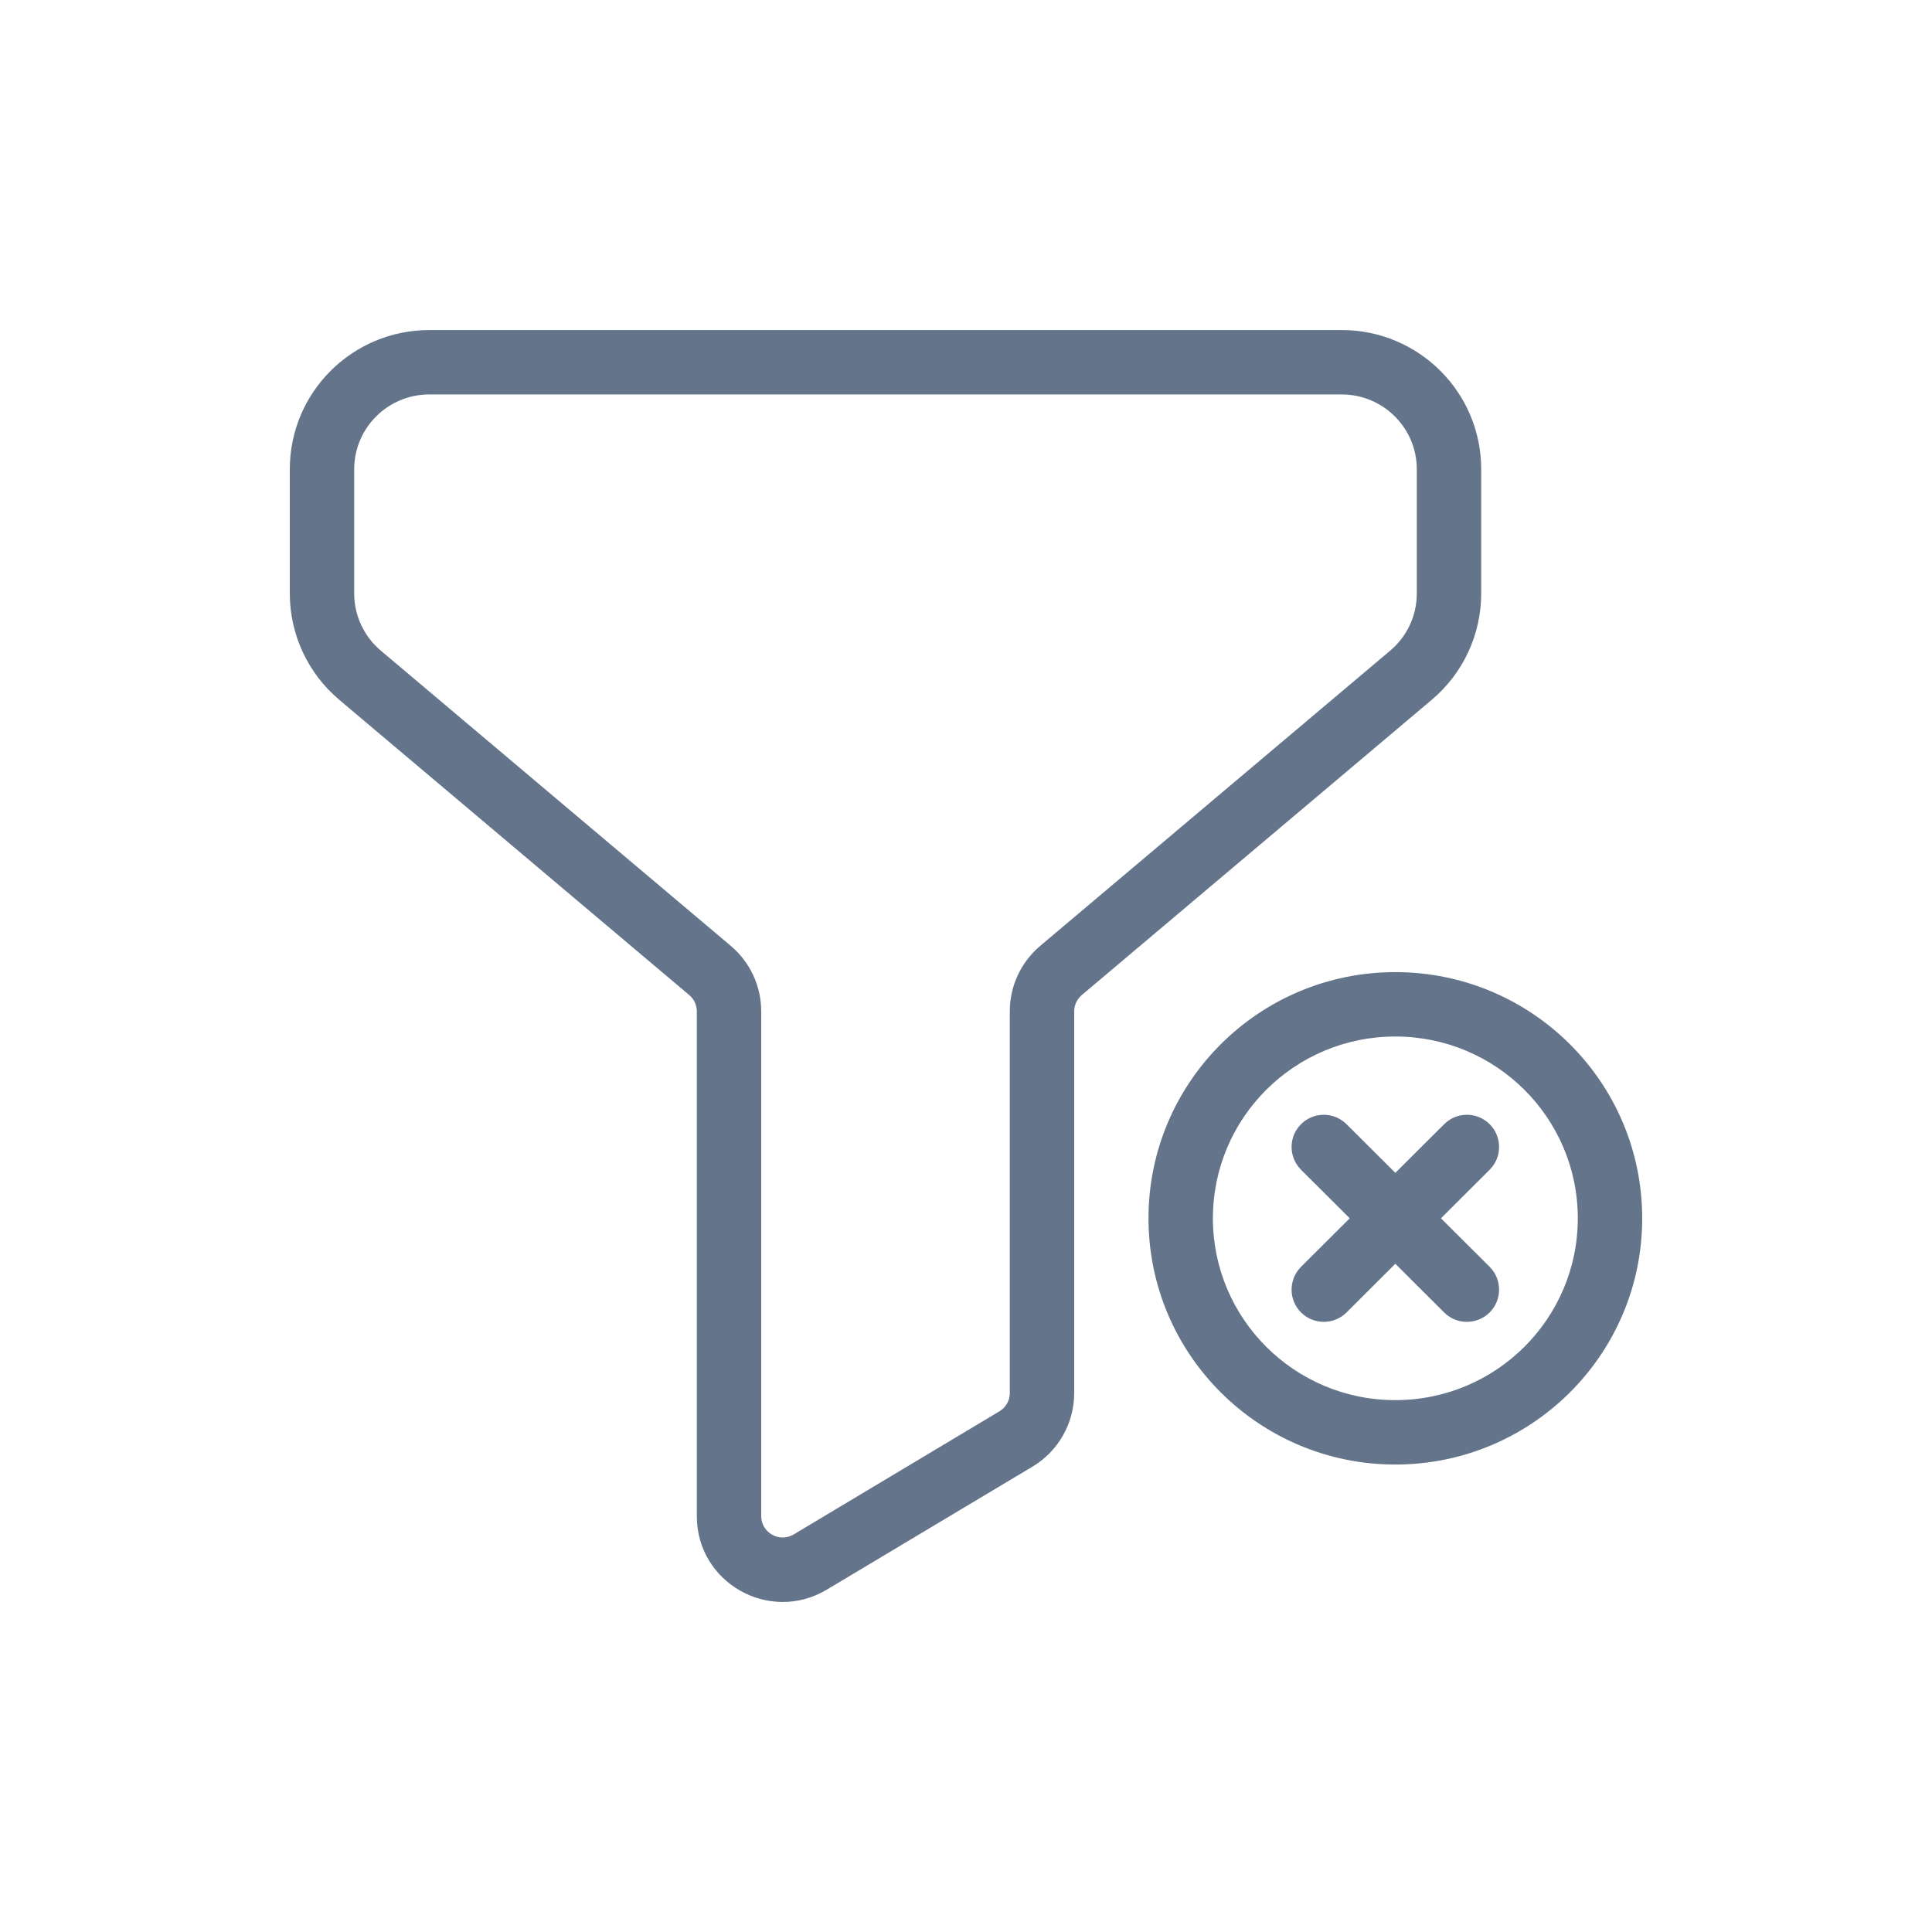
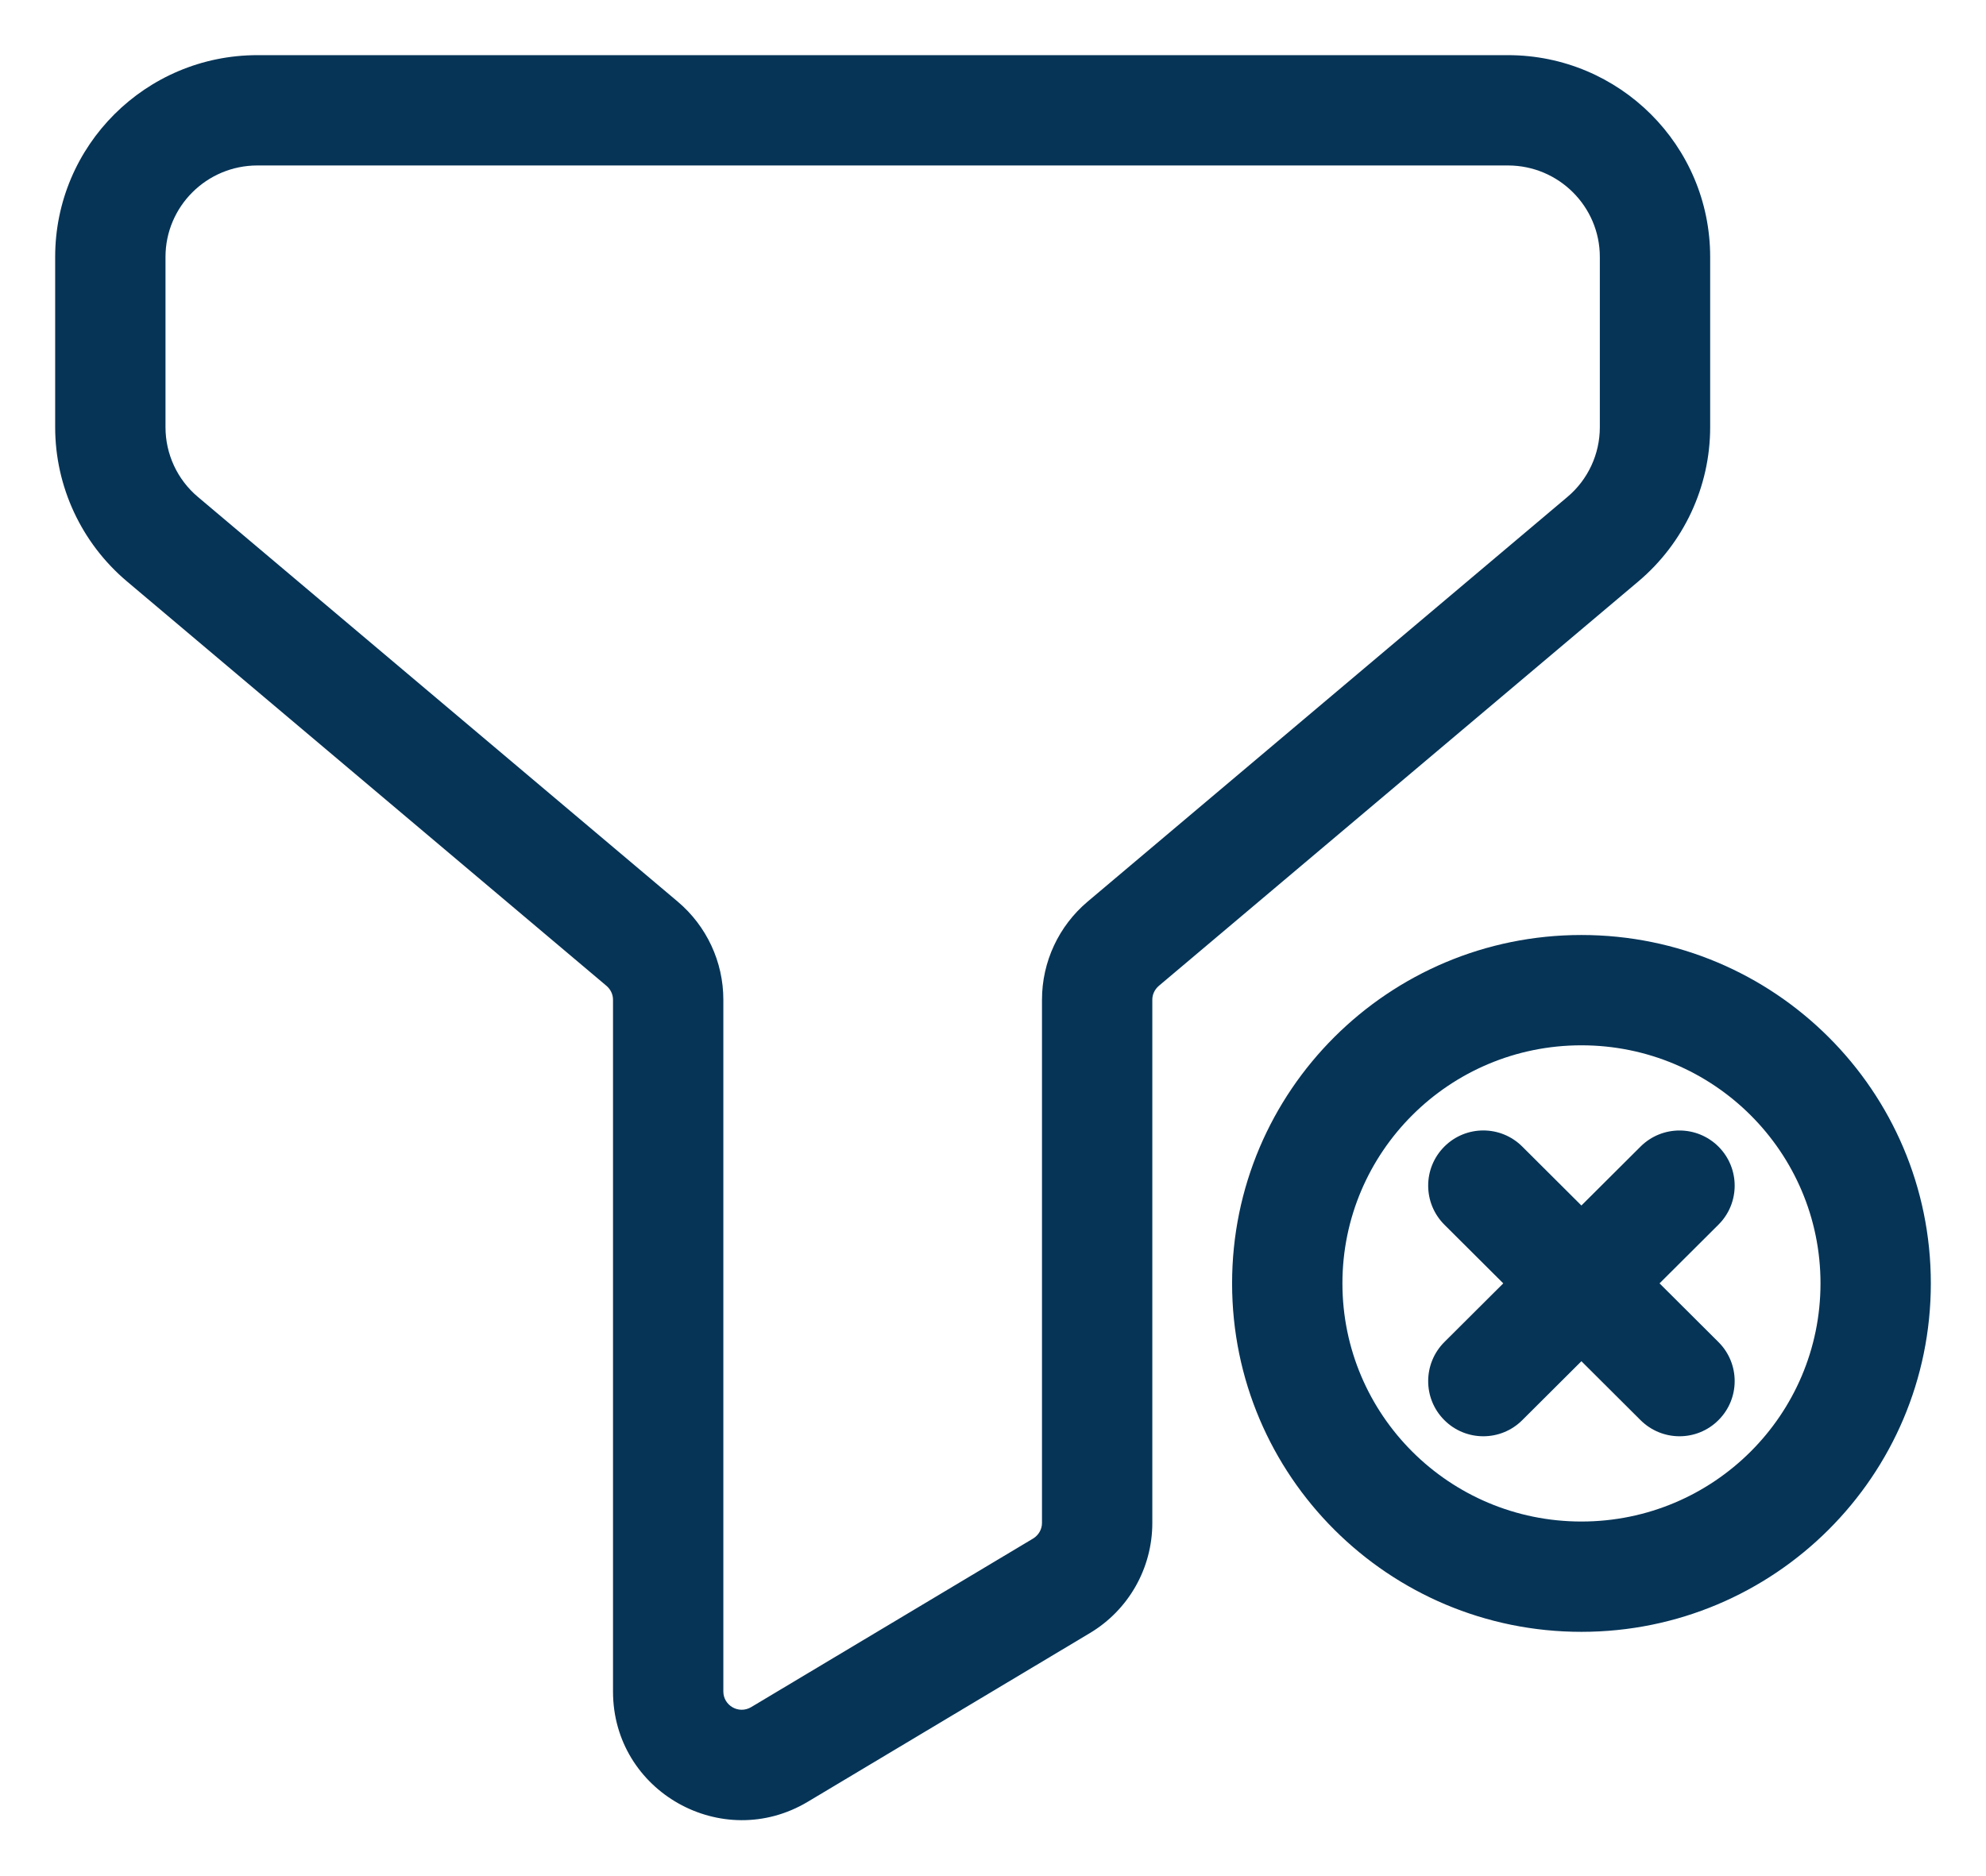
- <svg xmlns="http://www.w3.org/2000/svg" width="24" height="24" viewBox="0 0 24 24" fill="none">
-   <path d="M16.727 13.965C16.57 13.809 16.317 13.809 16.161 13.966C16.005 14.122 16.006 14.375 16.162 14.531L16.727 13.965ZM17.94 16.304C18.096 16.46 18.349 16.459 18.506 16.303C18.661 16.146 18.661 15.893 18.505 15.737L17.94 16.304ZM16.162 15.737C16.006 15.893 16.005 16.146 16.161 16.303C16.317 16.459 16.57 16.46 16.727 16.304L16.162 15.737ZM18.505 14.531C18.661 14.375 18.661 14.122 18.506 13.966C18.349 13.809 18.096 13.809 17.94 13.965L18.505 14.531ZM4.472 8.388L4.73 8.082L4.73 8.082L4.472 8.388ZM8.82 12.055L8.562 12.361L8.82 12.055ZM13.181 12.055L13.438 12.361L13.438 12.361L13.181 12.055ZM17.528 8.388L17.27 8.082V8.082L17.528 8.388ZM10.065 19.404L10.271 19.747L10.271 19.747L10.065 19.404ZM12.621 17.876L12.415 17.532L12.621 17.876ZM17.333 17.393C16.08 17.393 15.067 16.38 15.067 15.134H14.267C14.267 16.825 15.641 18.193 17.333 18.193V17.393ZM15.067 15.134C15.067 13.888 16.08 12.876 17.333 12.876V12.076C15.641 12.076 14.267 13.444 14.267 15.134H15.067ZM17.333 12.876C18.586 12.876 19.6 13.888 19.6 15.134H20.4C20.4 13.444 19.026 12.076 17.333 12.076V12.876ZM19.6 15.134C19.6 16.38 18.586 17.393 17.333 17.393V18.193C19.026 18.193 20.4 16.825 20.4 15.134H19.6ZM16.162 14.531L17.94 16.304L18.505 15.737L16.727 13.965L16.162 14.531ZM16.727 16.304L18.505 14.531L17.94 13.965L16.162 15.737L16.727 16.304ZM16.667 4.1H5.333V4.9H16.667V4.1ZM4.214 8.693L8.562 12.361L9.077 11.749L4.73 8.082L4.214 8.693ZM13.438 12.361L17.786 8.693L17.27 8.082L12.923 11.749L13.438 12.361ZM10.271 19.747L12.826 18.219L12.415 17.532L9.86 19.061L10.271 19.747ZM13.344 17.306V12.562H12.544V17.306H13.344ZM8.656 12.562V18.834H9.456V12.562H8.656ZM12.826 18.219C13.147 18.027 13.344 17.68 13.344 17.306H12.544C12.544 17.398 12.496 17.484 12.415 17.532L12.826 18.219ZM9.86 19.061C9.68 19.168 9.456 19.038 9.456 18.834H8.656C8.656 19.664 9.561 20.172 10.271 19.747L9.86 19.061ZM12.923 11.749C12.683 11.951 12.544 12.249 12.544 12.562H13.344C13.344 12.485 13.379 12.411 13.438 12.361L12.923 11.749ZM8.562 12.361C8.621 12.411 8.656 12.485 8.656 12.562H9.456C9.456 12.249 9.317 11.951 9.077 11.749L8.562 12.361ZM16.667 4.9C17.183 4.9 17.6 5.317 17.6 5.829H18.4C18.4 4.873 17.623 4.1 16.667 4.1V4.9ZM17.786 8.693C18.175 8.365 18.4 7.882 18.4 7.373H17.6C17.6 7.646 17.48 7.905 17.27 8.082L17.786 8.693ZM4.73 8.082C4.521 7.905 4.4 7.646 4.4 7.373H3.6C3.6 7.882 3.825 8.365 4.214 8.693L4.73 8.082ZM5.333 4.1C4.377 4.1 3.6 4.873 3.6 5.829H4.4C4.4 5.317 4.817 4.9 5.333 4.9V4.1ZM18.4 7.373V5.829H17.6V7.373H18.4ZM3.6 5.829V7.373H4.4V5.829H3.6Z" fill="#64748B" />
+ <svg xmlns="http://www.w3.org/2000/svg" width="18" height="17" viewBox="0 0 18 17" fill="none">
+   <path d="M13.797 10.394C13.602 10.199 13.285 10.199 13.09 10.395C12.895 10.591 12.896 10.907 13.091 11.102L13.797 10.394ZM14.869 12.874C15.065 13.069 15.381 13.069 15.576 12.873C15.771 12.678 15.771 12.361 15.575 12.166L14.869 12.874ZM13.091 12.166C12.896 12.361 12.895 12.678 13.09 12.873C13.285 13.069 13.602 13.069 13.797 12.874L13.091 12.166ZM15.575 11.102C15.771 10.907 15.771 10.591 15.576 10.395C15.381 10.2 15.065 10.199 14.869 10.394L15.575 11.102ZM1.472 4.888L1.794 4.505L1.794 4.505L1.472 4.888ZM5.82 8.555L5.497 8.937L5.82 8.555ZM10.181 8.555L10.503 8.937V8.937L10.181 8.555ZM14.528 4.888L14.206 4.505L14.206 4.505L14.528 4.888ZM7.065 15.904L7.322 16.333L7.322 16.333L7.065 15.904ZM9.621 14.376L9.364 13.947V13.947L9.621 14.376ZM14.333 13.793C13.135 13.793 12.167 12.825 12.167 11.634H11.167C11.167 13.38 12.586 14.793 14.333 14.793V13.793ZM12.167 11.634C12.167 10.444 13.135 9.476 14.333 9.476V8.476C12.586 8.476 11.167 9.888 11.167 11.634H12.167ZM14.333 9.476C15.531 9.476 16.5 10.444 16.5 11.634H17.5C17.5 9.888 16.081 8.476 14.333 8.476V9.476ZM16.5 11.634C16.5 12.825 15.531 13.793 14.333 13.793V14.793C16.081 14.793 17.5 13.38 17.5 11.634H16.5ZM13.091 11.102L14.869 12.874L15.575 12.166L13.797 10.394L13.091 11.102ZM13.797 12.874L15.575 11.102L14.869 10.394L13.091 12.166L13.797 12.874ZM13.667 0.5H2.333V1.5H13.667V0.5ZM1.15 5.27L5.497 8.937L6.142 8.173L1.794 4.505L1.15 5.27ZM10.503 8.937L14.85 5.27L14.206 4.505L9.858 8.173L10.503 8.937ZM7.322 16.333L9.877 14.805L9.364 13.947L6.809 15.475L7.322 16.333ZM10.444 13.806V9.062H9.444V13.806H10.444ZM5.556 9.062V15.334H6.556V9.062H5.556ZM9.877 14.805C10.229 14.595 10.444 14.216 10.444 13.806H9.444C9.444 13.863 9.414 13.916 9.364 13.947L9.877 14.805ZM6.809 15.475C6.695 15.543 6.556 15.46 6.556 15.334H5.556C5.556 16.242 6.547 16.797 7.322 16.333L6.809 15.475ZM9.858 8.173C9.596 8.394 9.444 8.719 9.444 9.062H10.444C10.444 9.014 10.466 8.969 10.503 8.937L9.858 8.173ZM5.497 8.937C5.534 8.969 5.556 9.014 5.556 9.062H6.556C6.556 8.719 6.404 8.394 6.142 8.173L5.497 8.937ZM13.667 1.5C14.128 1.5 14.5 1.873 14.5 2.329H15.5C15.5 1.318 14.678 0.5 13.667 0.5V1.5ZM14.85 5.27C15.262 4.922 15.5 4.411 15.5 3.873H14.5C14.5 4.116 14.393 4.348 14.206 4.505L14.85 5.27ZM1.794 4.505C1.607 4.348 1.5 4.116 1.5 3.873H0.5C0.5 4.411 0.738 4.922 1.15 5.27L1.794 4.505ZM2.333 0.5C1.322 0.5 0.5 1.318 0.5 2.329H1.5C1.5 1.873 1.872 1.5 2.333 1.5V0.5ZM15.5 3.873V2.329H14.5V3.873H15.5ZM0.5 2.329V3.873H1.5V2.329H0.5Z" fill="#053457" />
</svg>
